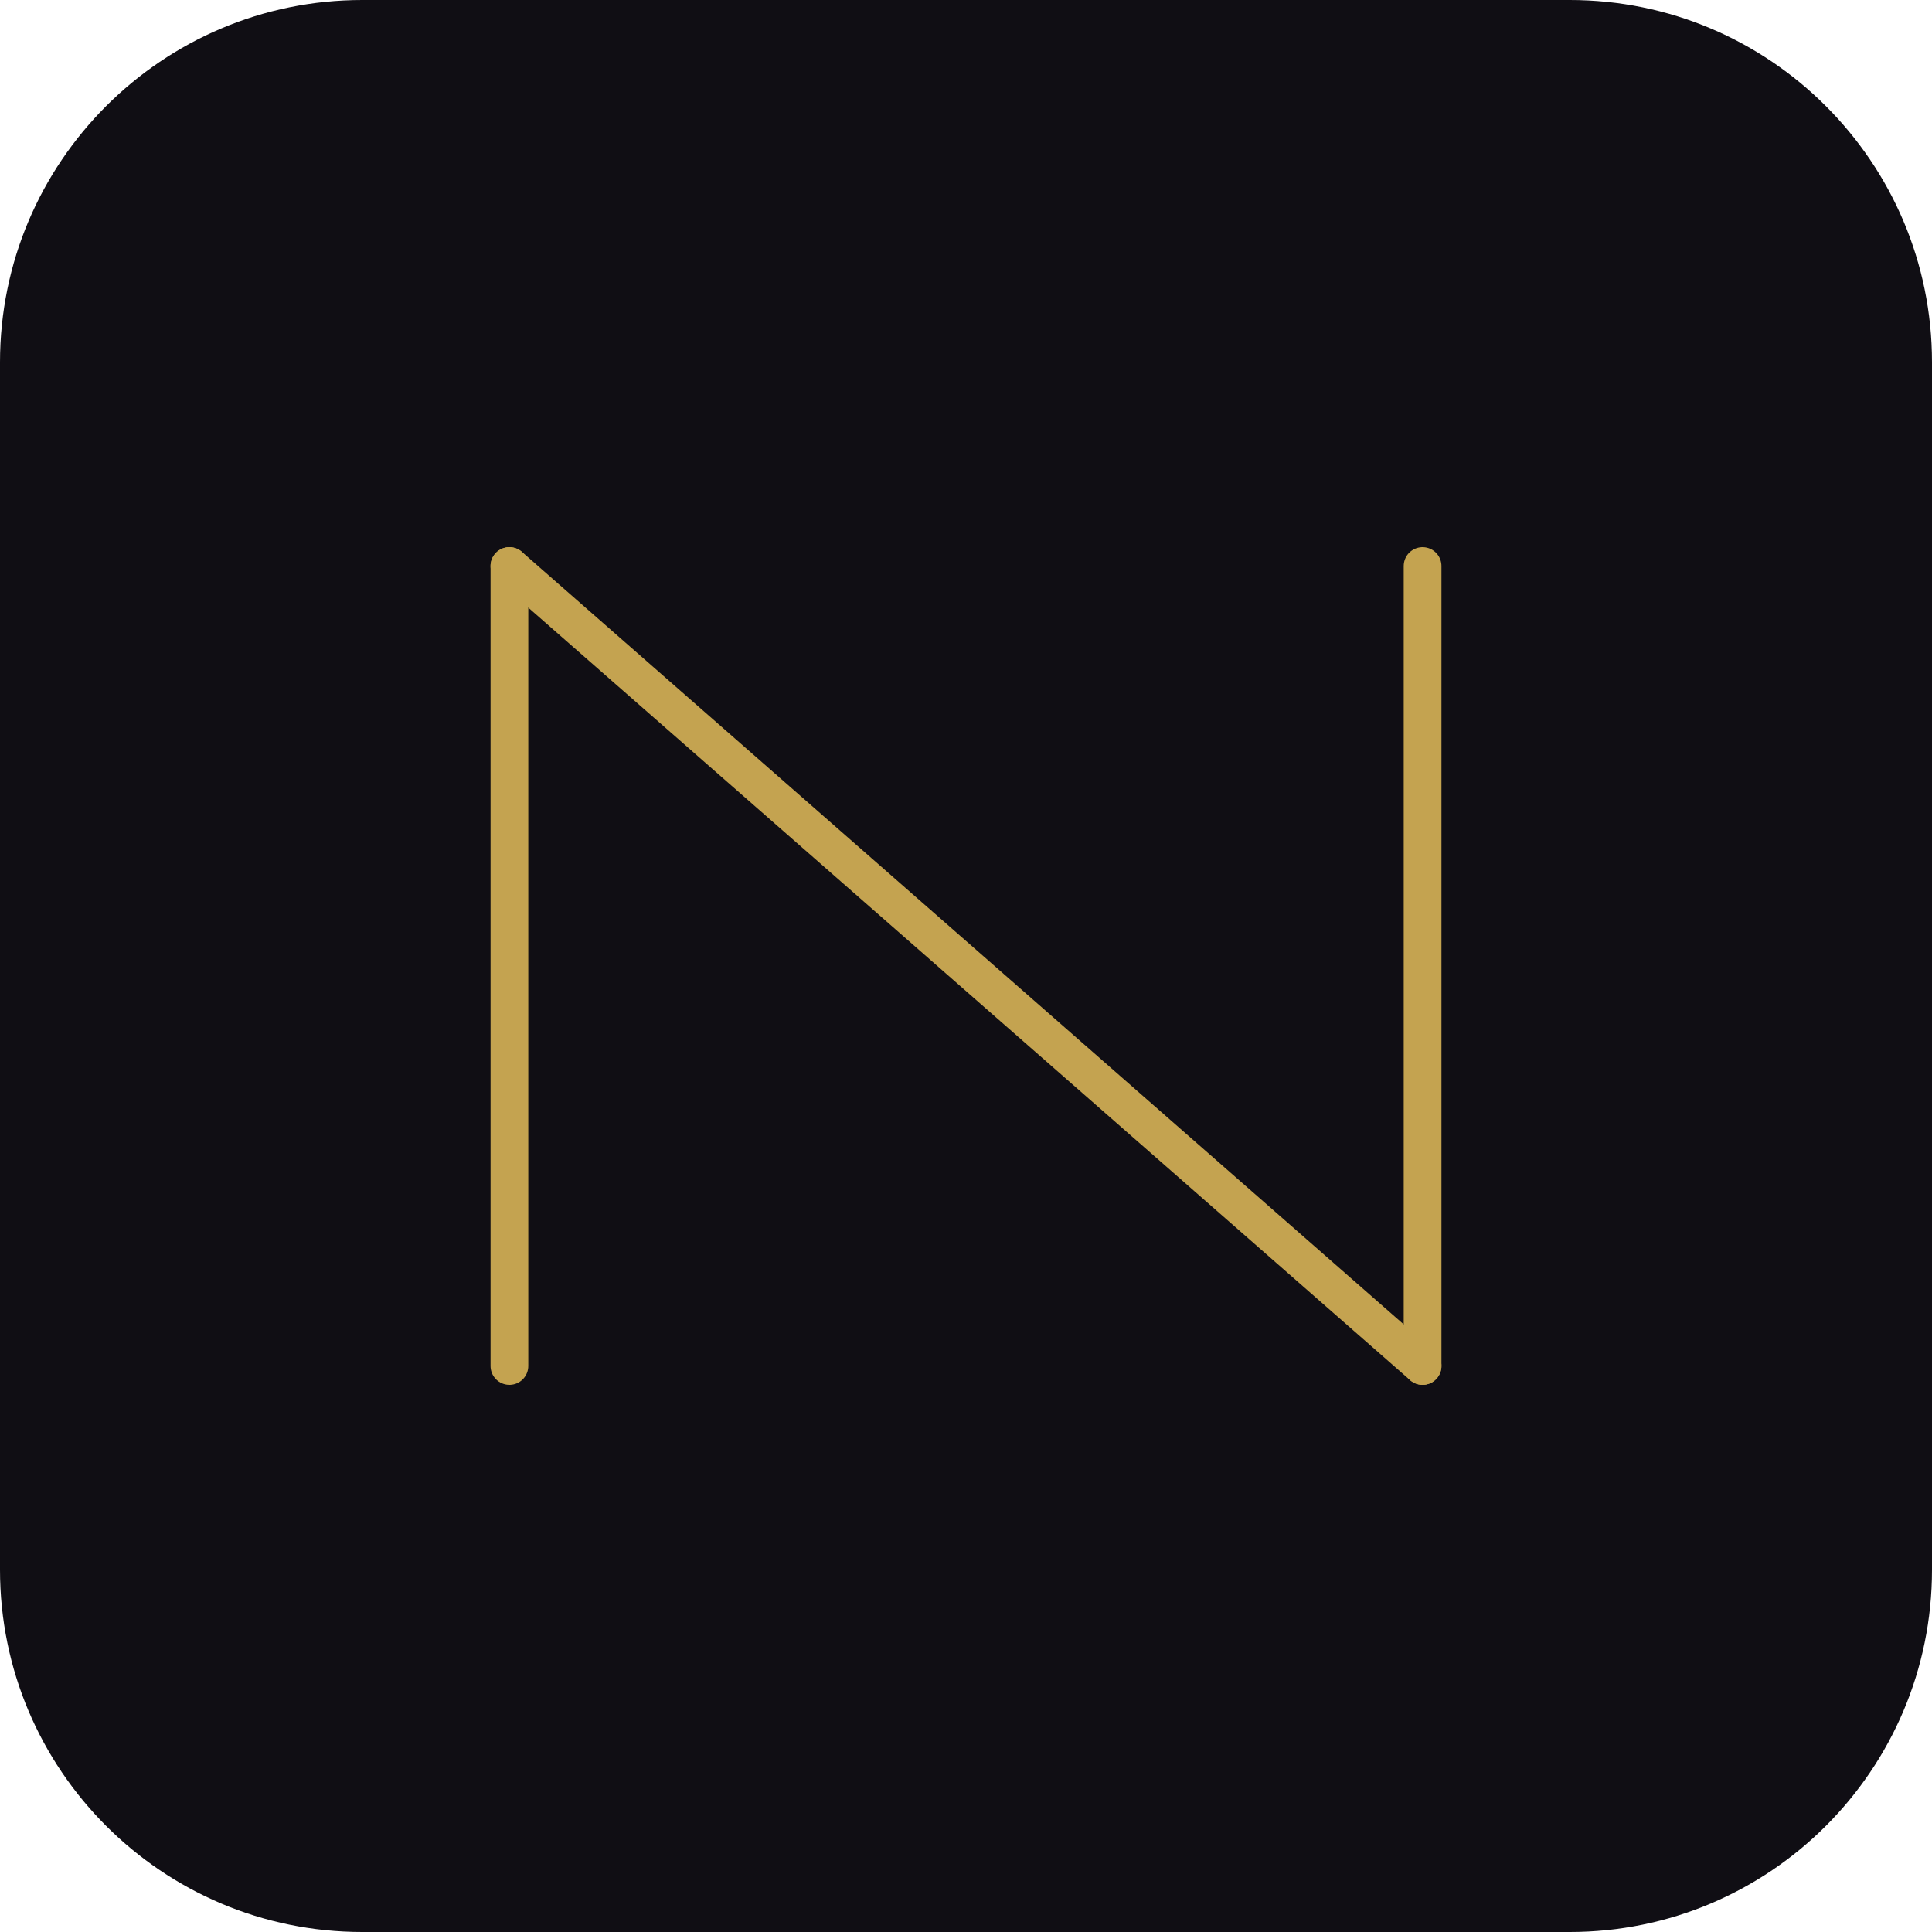
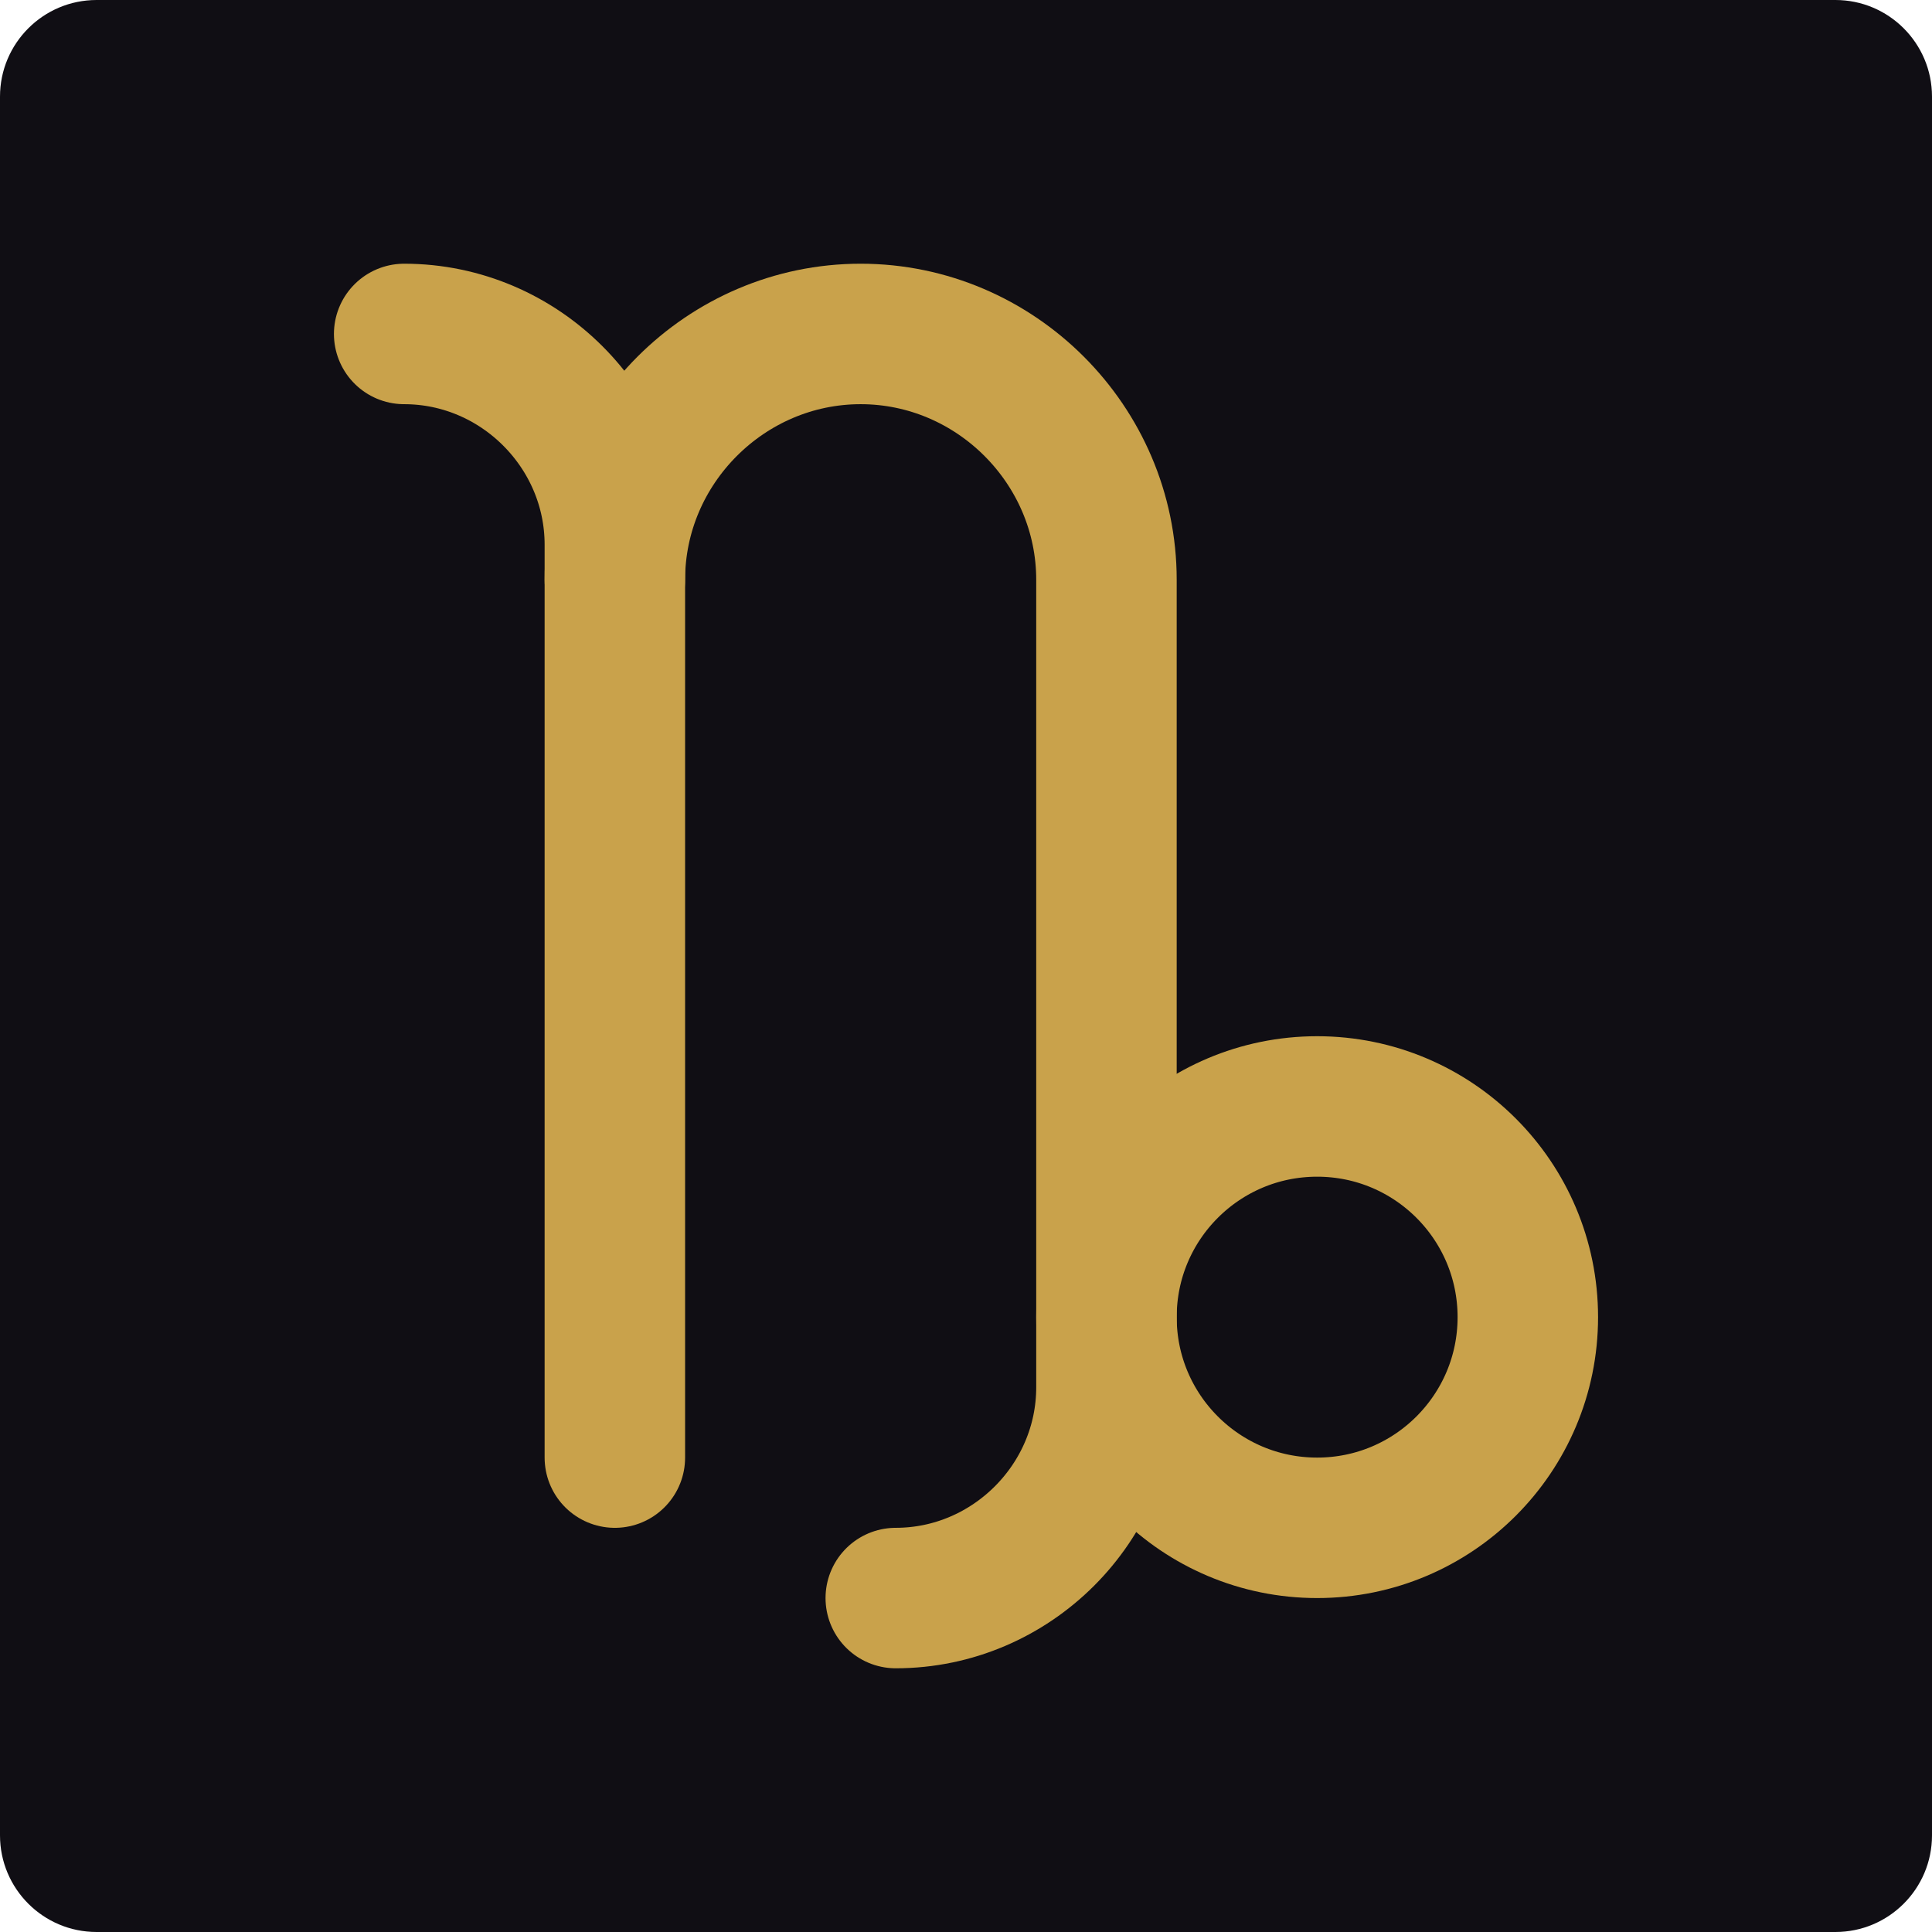
- <svg xmlns="http://www.w3.org/2000/svg" width="512" height="512" viewBox="0 0 512 512">
-   <rect width="512" height="512" rx="96" fill="#100E14" />
-   <g fill="none" stroke="#C4A350" stroke-width="10" stroke-linecap="round">
-     <line x1="135" y1="150" x2="135" y2="362" />
-     <line x1="135" y1="150" x2="377" y2="362" />
-     <line x1="377" y1="150" x2="377" y2="362" />
+ <svg xmlns="http://www.w3.org/2000/svg" width="100%" height="100%" viewBox="0 0 384 384" version="1.1" xml:space="preserve" style="fill-rule:evenodd;clip-rule:evenodd;stroke-linecap:round;stroke-linejoin:round;stroke-miterlimit:1.5;">
+   <g>
+     <path d="M384,19.2l0,345.6c0,10.597 -8.603,19.2 -19.2,19.2l-345.6,0c-10.597,0 -19.2,-8.603 -19.2,-19.2l0,-345.6c0,-10.597 8.603,-19.2 19.2,-19.2l345.6,0c10.597,0 19.2,8.603 19.2,19.2Z" style="fill:#100e14;stroke:#c9a24b;stroke-opacity:0;stroke-width:25px;" />
+     <path d="M178.042,317.625c22.972,0 41.875,-18.903 41.875,-41.875l0,-160.521c0,-26.801 -22.054,-48.854 -48.854,-48.854c-26.801,0 -48.854,22.054 -48.854,48.854" style="fill:none;fill-rule:nonzero;stroke:#c9a24b;stroke-width:27.92px;stroke-miterlimit:4;" />
+     <path d="M122.208,289.708l0,-181.458c0,-22.972 -18.903,-41.875 -41.875,-41.875" style="fill:none;fill-rule:nonzero;stroke:#c9a24b;stroke-width:27.92px;stroke-miterlimit:4;" />
+     <circle cx="261.792" cy="261.792" r="41.875" style="fill:none;stroke:#c9a24b;stroke-width:27.92px;stroke-miterlimit:4;" />
  </g>
</svg>
